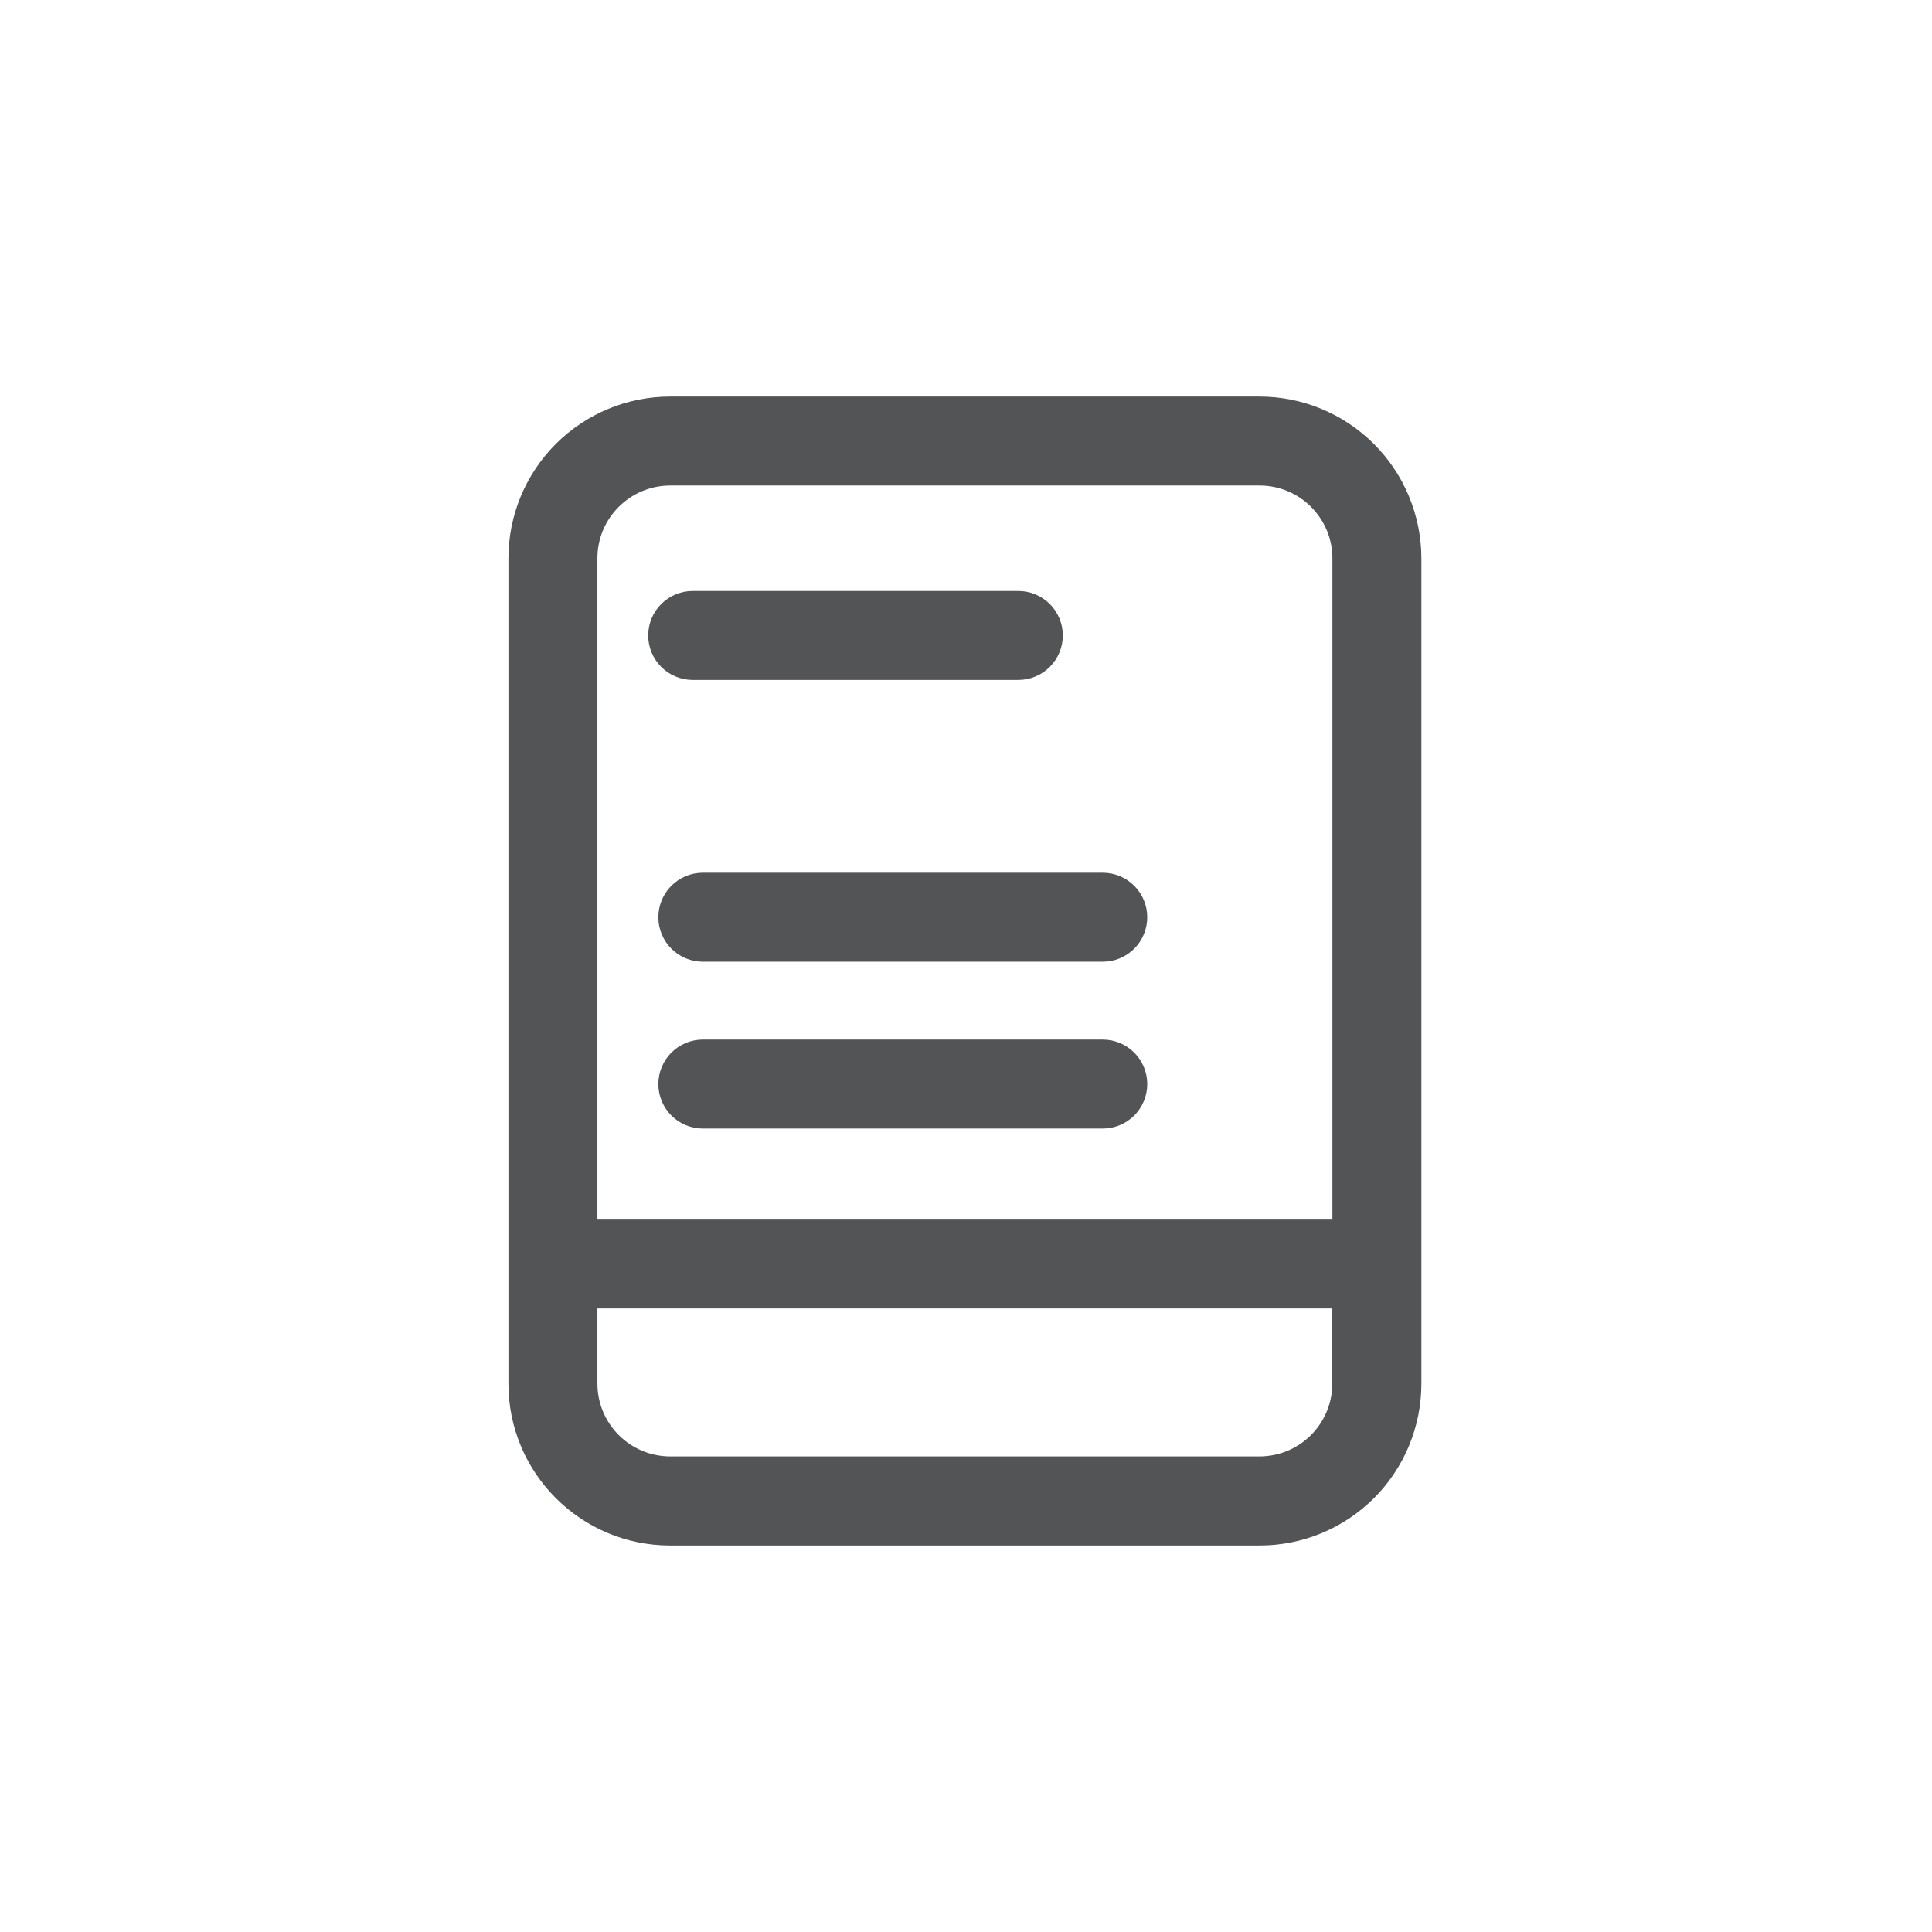
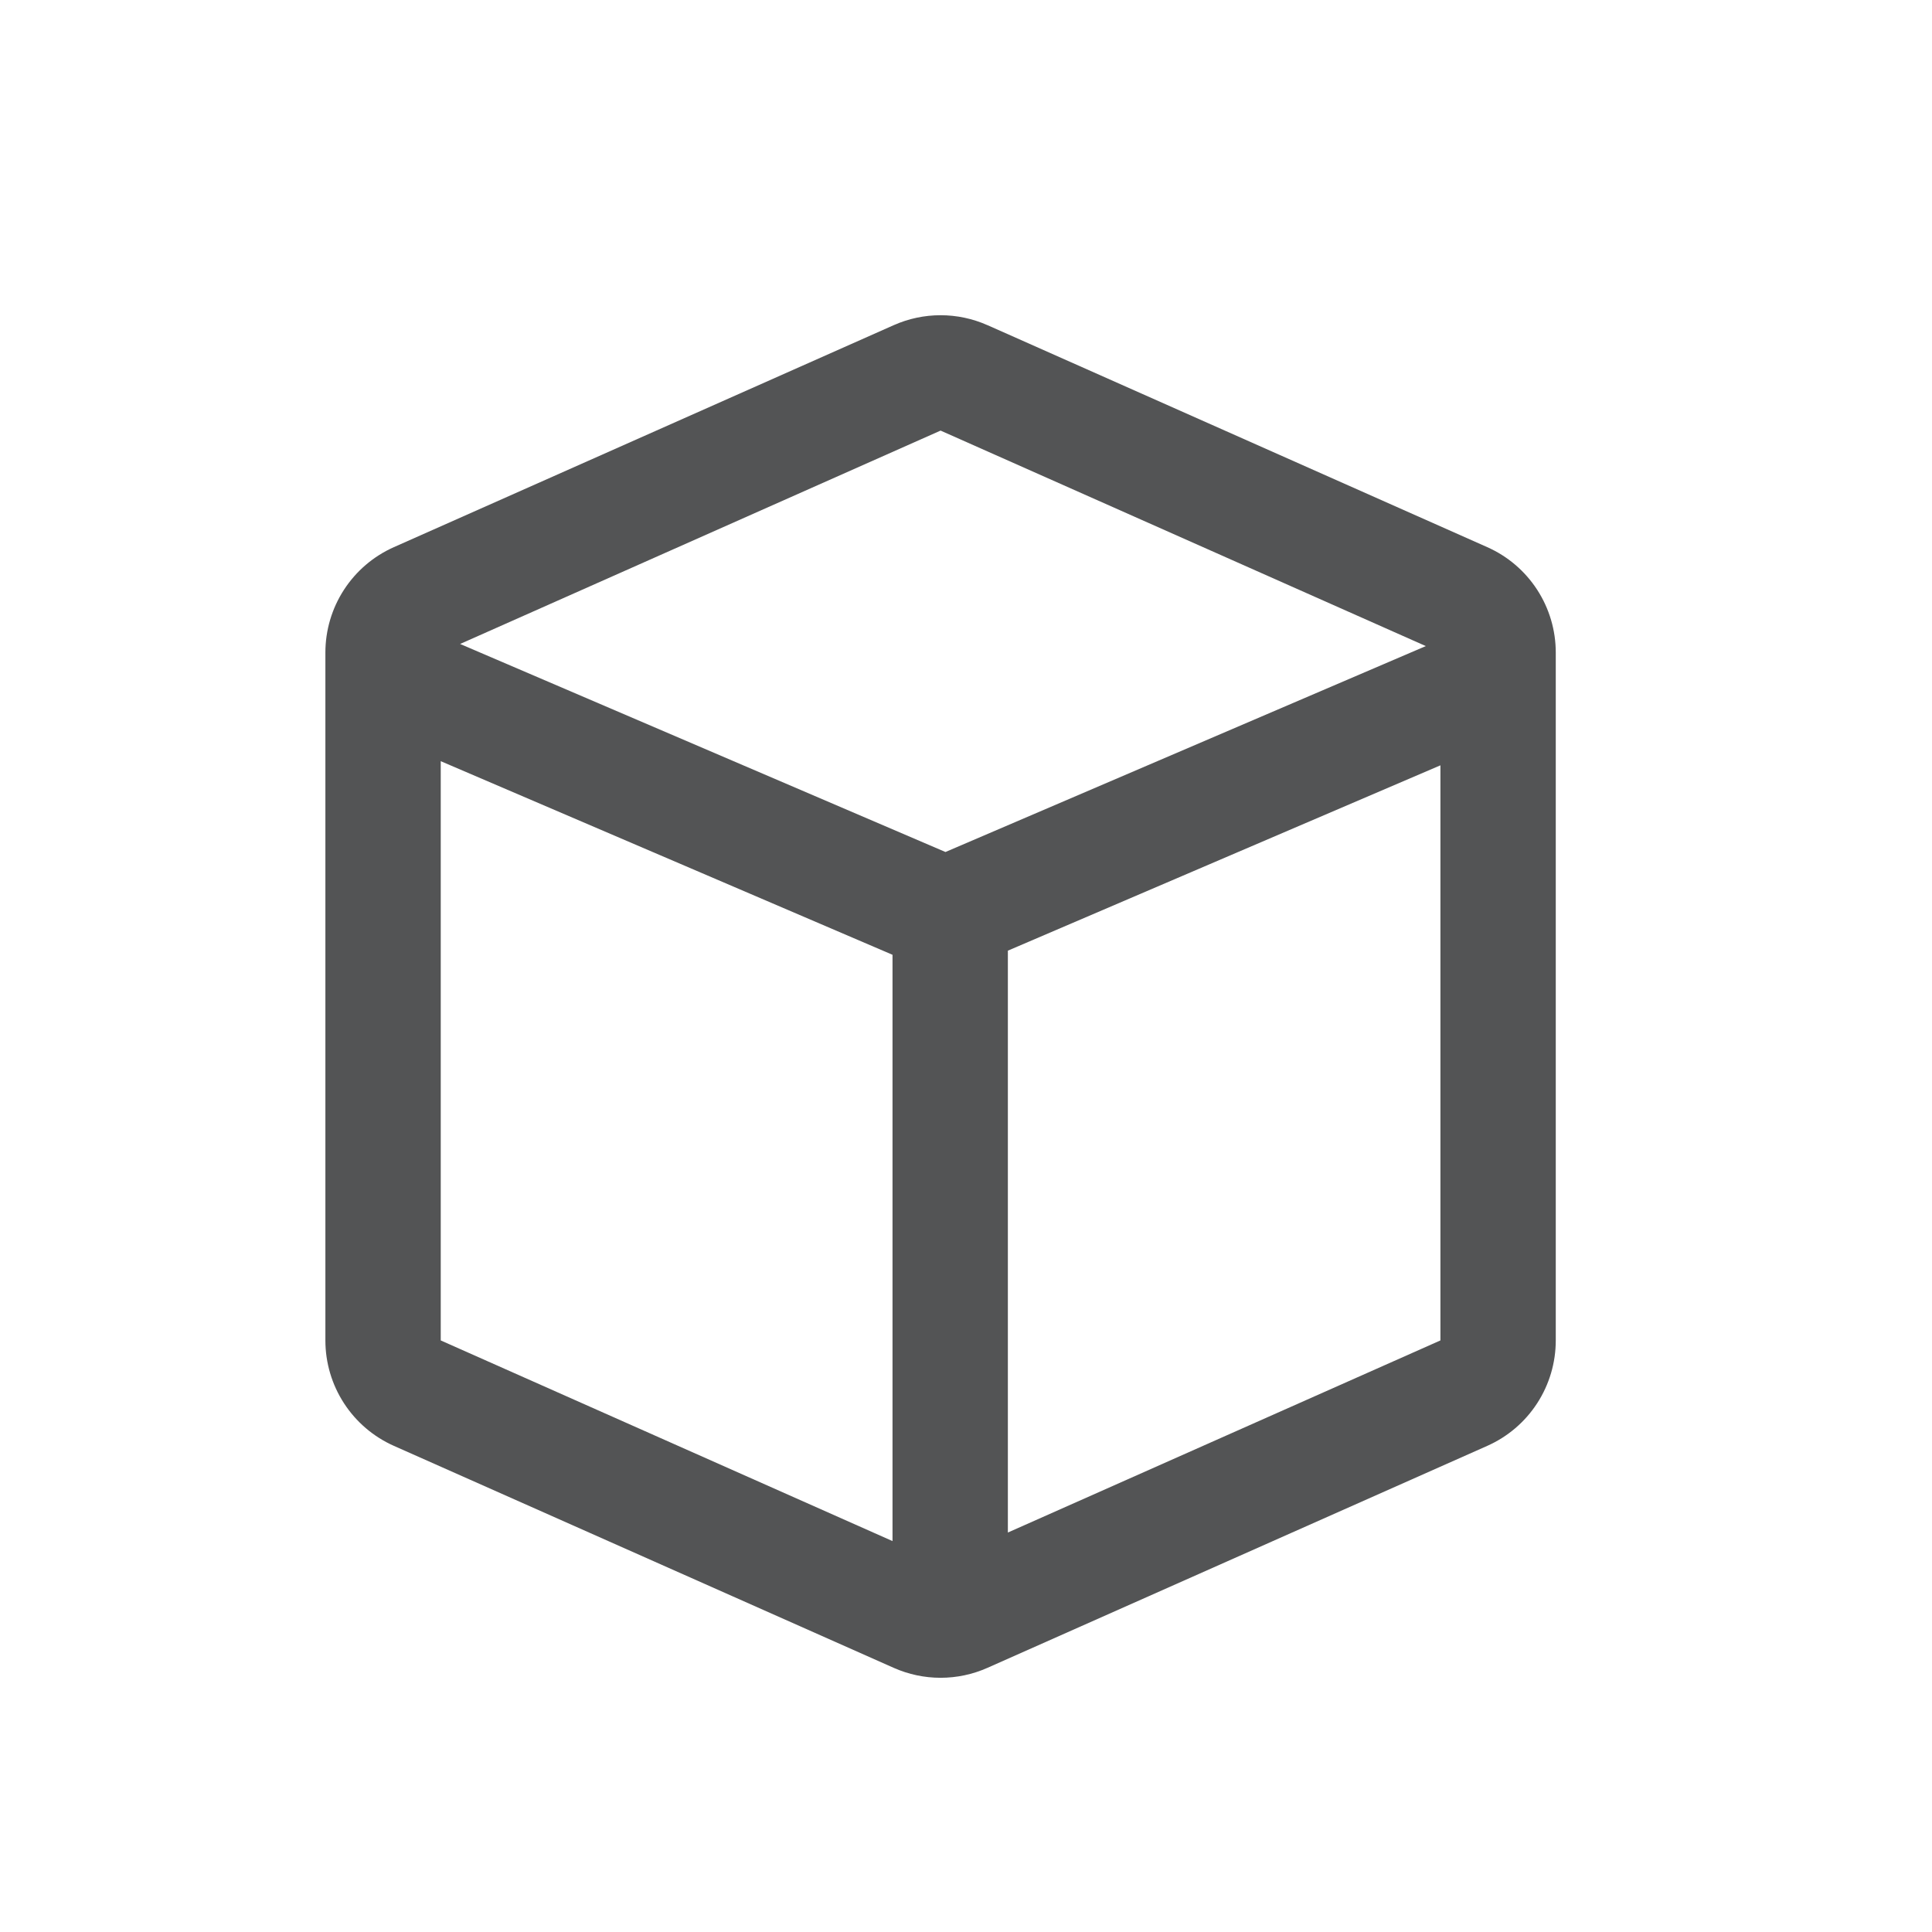
<svg xmlns="http://www.w3.org/2000/svg" width="190" height="190" viewBox="0 0 190 190" fill="none">
-   <path d="M123.868 39H65.907C61.689 39 57.642 40.676 54.659 43.659C51.676 46.642 50 50.689 50 54.907V136.081C50 144.866 57.123 151.989 65.907 151.989H123.876C128.095 151.989 132.141 150.313 135.125 147.33C138.108 144.346 139.784 140.3 139.784 136.081V54.899C139.777 50.681 138.097 46.639 135.113 43.658C132.129 40.678 128.085 39.002 123.868 39ZM65.907 47.75H123.876C127.822 47.75 131.034 50.961 131.034 54.907V119.938H58.75V54.899C58.75 50.961 61.961 47.75 65.907 47.75ZM123.868 143.23H65.907C64.01 143.228 62.191 142.473 60.849 141.131C59.507 139.789 58.752 137.97 58.75 136.072V128.679H131.025V136.072C131.023 137.97 130.268 139.789 128.926 141.131C127.584 142.473 125.765 143.228 123.868 143.23Z" fill="#535455" />
-   <path d="M68.121 66.869H100.146C101.307 66.869 102.419 66.408 103.24 65.587C104.06 64.767 104.521 63.654 104.521 62.494C104.521 61.334 104.06 60.221 103.24 59.4C102.419 58.58 101.307 58.119 100.146 58.119H68.121C66.961 58.119 65.848 58.58 65.028 59.4C64.207 60.221 63.746 61.334 63.746 62.494C63.746 63.654 64.207 64.767 65.028 65.587C65.848 66.408 66.961 66.869 68.121 66.869ZM64.744 90.205C64.744 91.365 65.205 92.478 66.025 93.299C66.846 94.119 67.958 94.58 69.119 94.58H108.45C109.61 94.58 110.723 94.119 111.544 93.299C112.364 92.478 112.825 91.365 112.825 90.205C112.825 89.045 112.364 87.932 111.544 87.111C110.723 86.291 109.61 85.83 108.45 85.83H69.119C67.958 85.83 66.846 86.291 66.025 87.111C65.205 87.932 64.744 89.045 64.744 90.205ZM108.45 102.236H69.119C67.958 102.236 66.846 102.697 66.025 103.518C65.205 104.338 64.744 105.451 64.744 106.611C64.744 107.772 65.205 108.884 66.025 109.705C66.846 110.525 67.958 110.986 69.119 110.986H108.45C109.61 110.986 110.723 110.525 111.544 109.705C112.364 108.884 112.825 107.772 112.825 106.611C112.825 105.451 112.364 104.338 111.544 103.518C110.723 102.697 109.61 102.236 108.45 102.236Z" fill="#535455" />
+   <path d="M97.106 31.973L146.262 53.808C148.268 54.699 149.972 56.153 151.168 57.994C152.364 59.834 153 61.982 153 64.177V131.823C153 134.018 152.364 136.166 151.168 138.006C149.972 139.847 148.268 141.301 146.262 142.192L97.106 164.023C95.656 164.667 94.087 165 92.5 165C90.913 165 89.344 164.667 87.894 164.023L38.738 142.192C36.732 141.301 35.028 139.847 33.832 138.006C32.636 136.166 32 134.018 32 131.823V64.177C32 61.982 32.636 59.834 33.832 57.994C35.028 56.153 36.732 54.699 38.738 53.808L87.894 31.977C89.344 31.333 90.913 31 92.5 31C94.087 31 95.656 31.333 97.106 31.977V31.973ZM43.344 74.857V131.823L87.773 151.555V93.897L43.344 74.857ZM141.656 75.265L99.117 93.492V150.715L141.656 131.823V75.265ZM92.5 42.346L45.249 63.33L92.98 83.789L140.219 63.538L92.5 42.346Z" fill="#535455" />
</svg>
